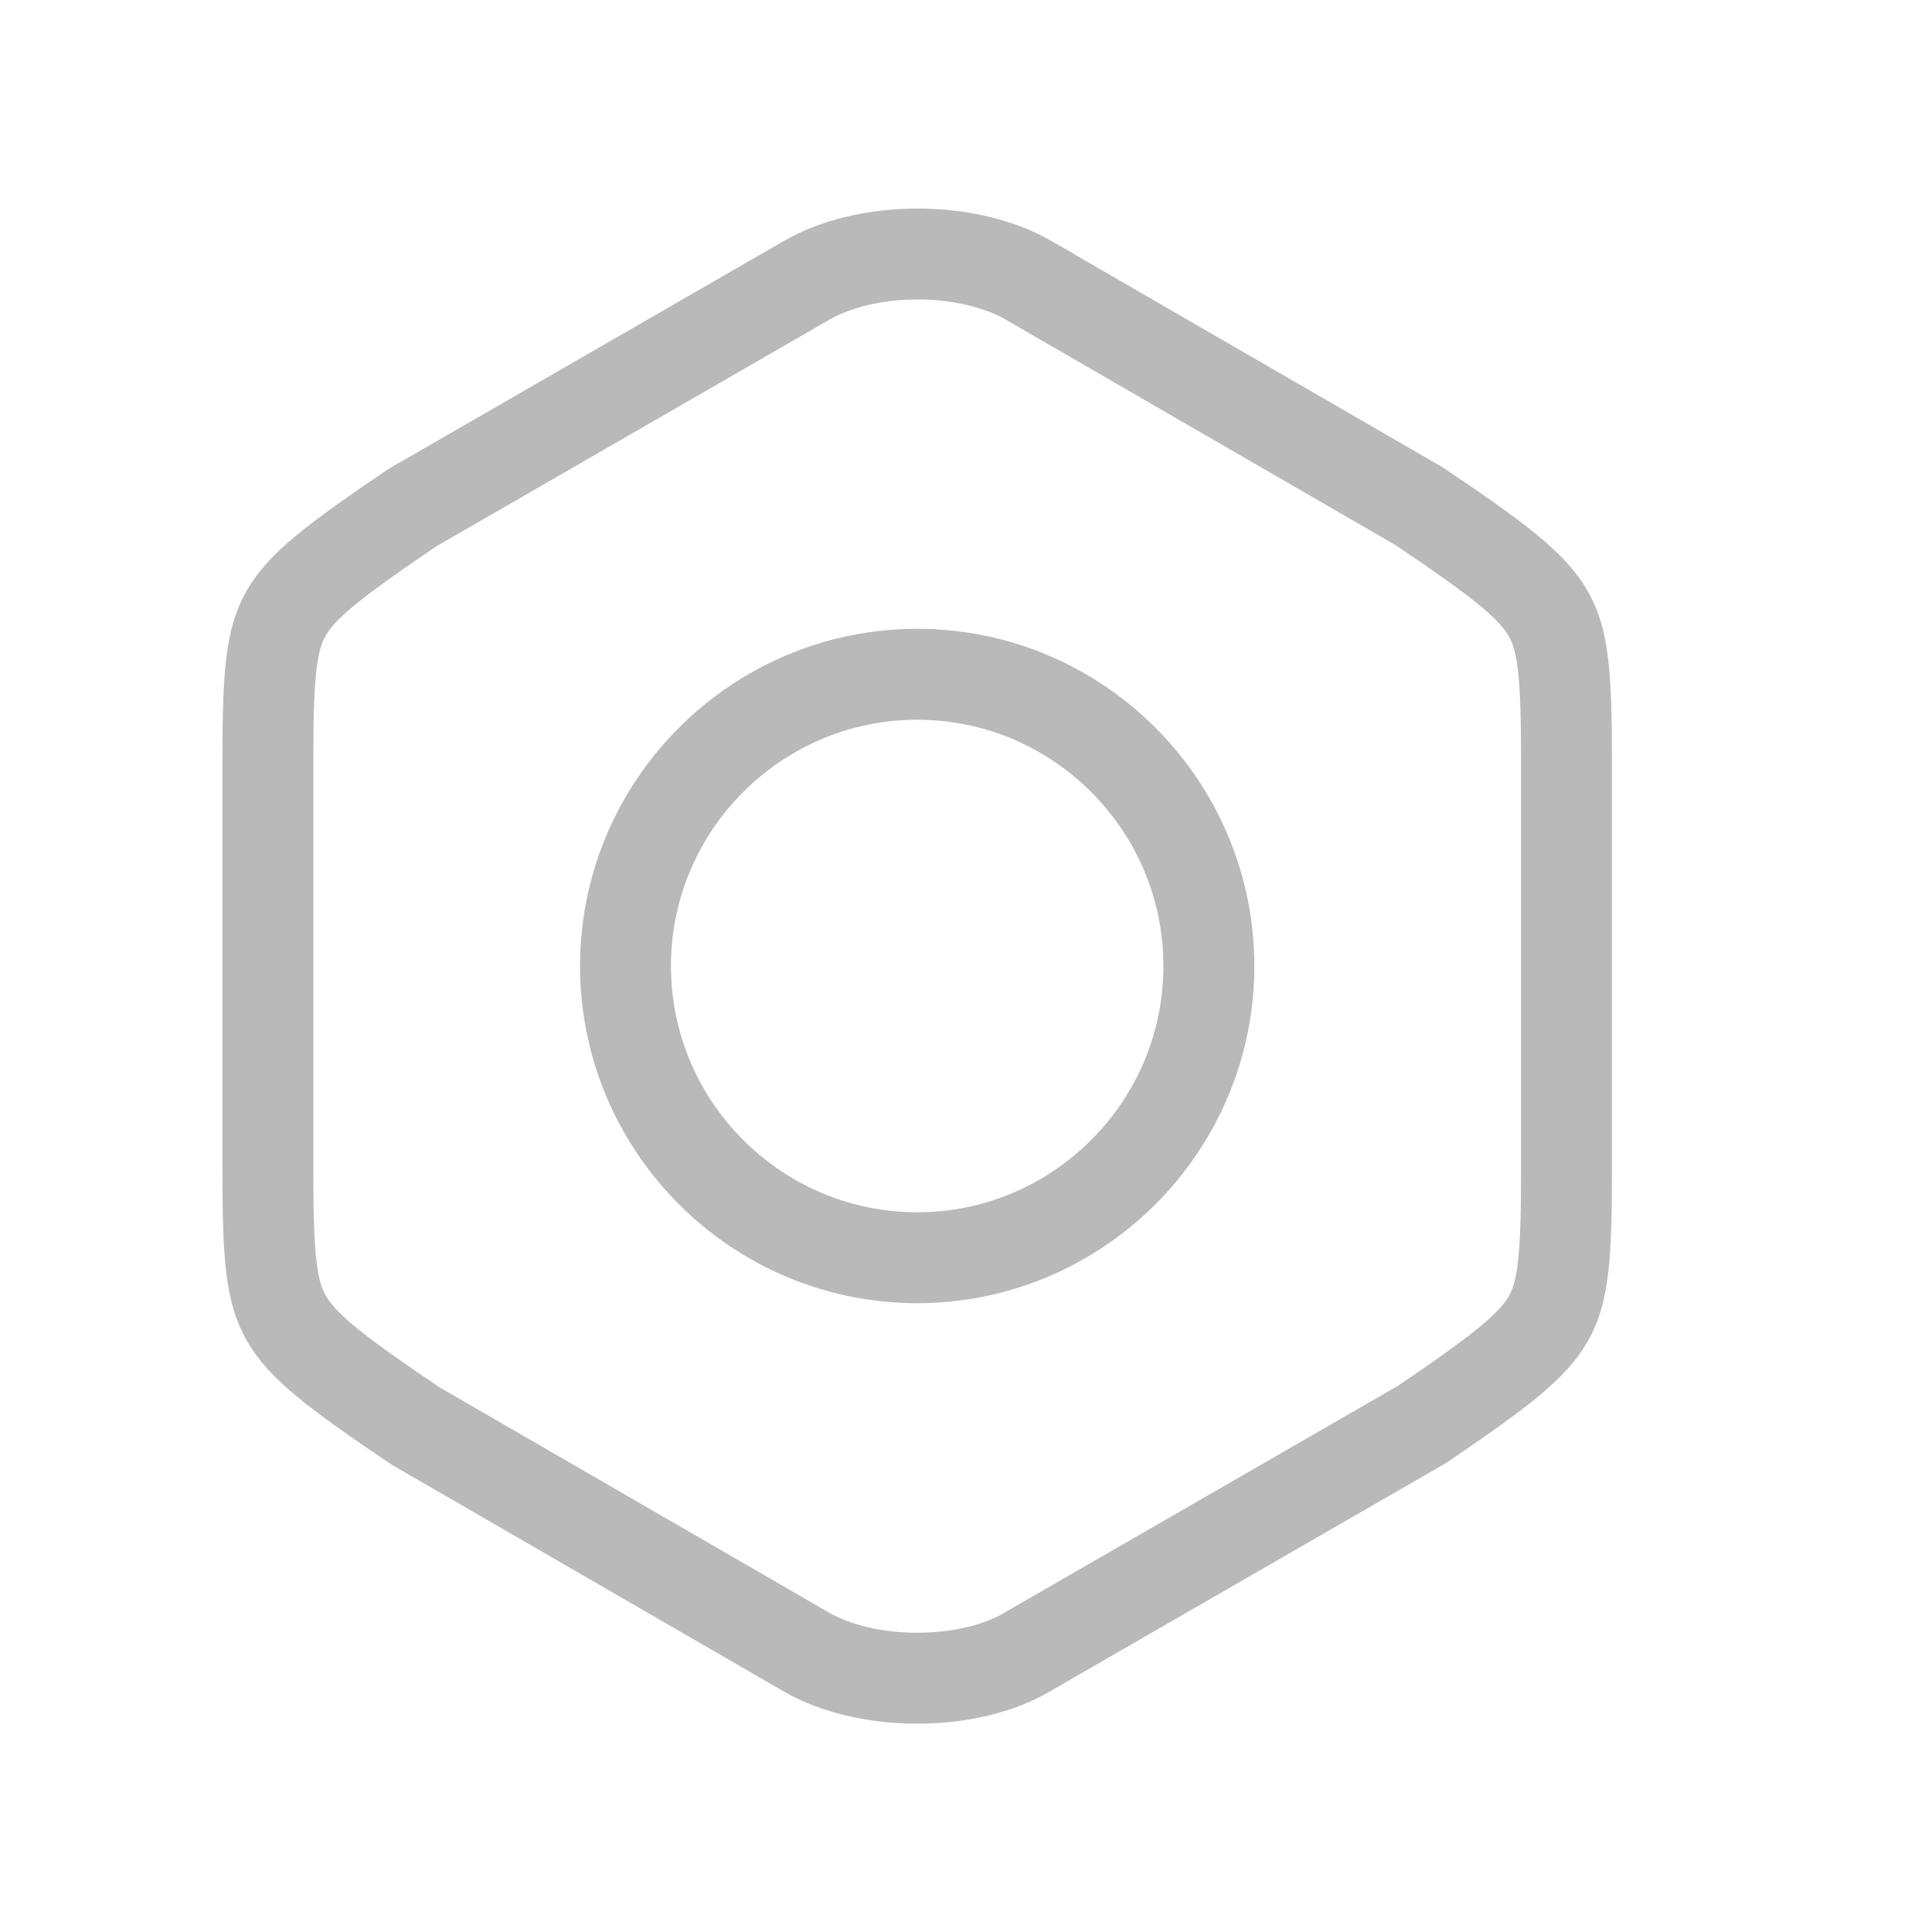
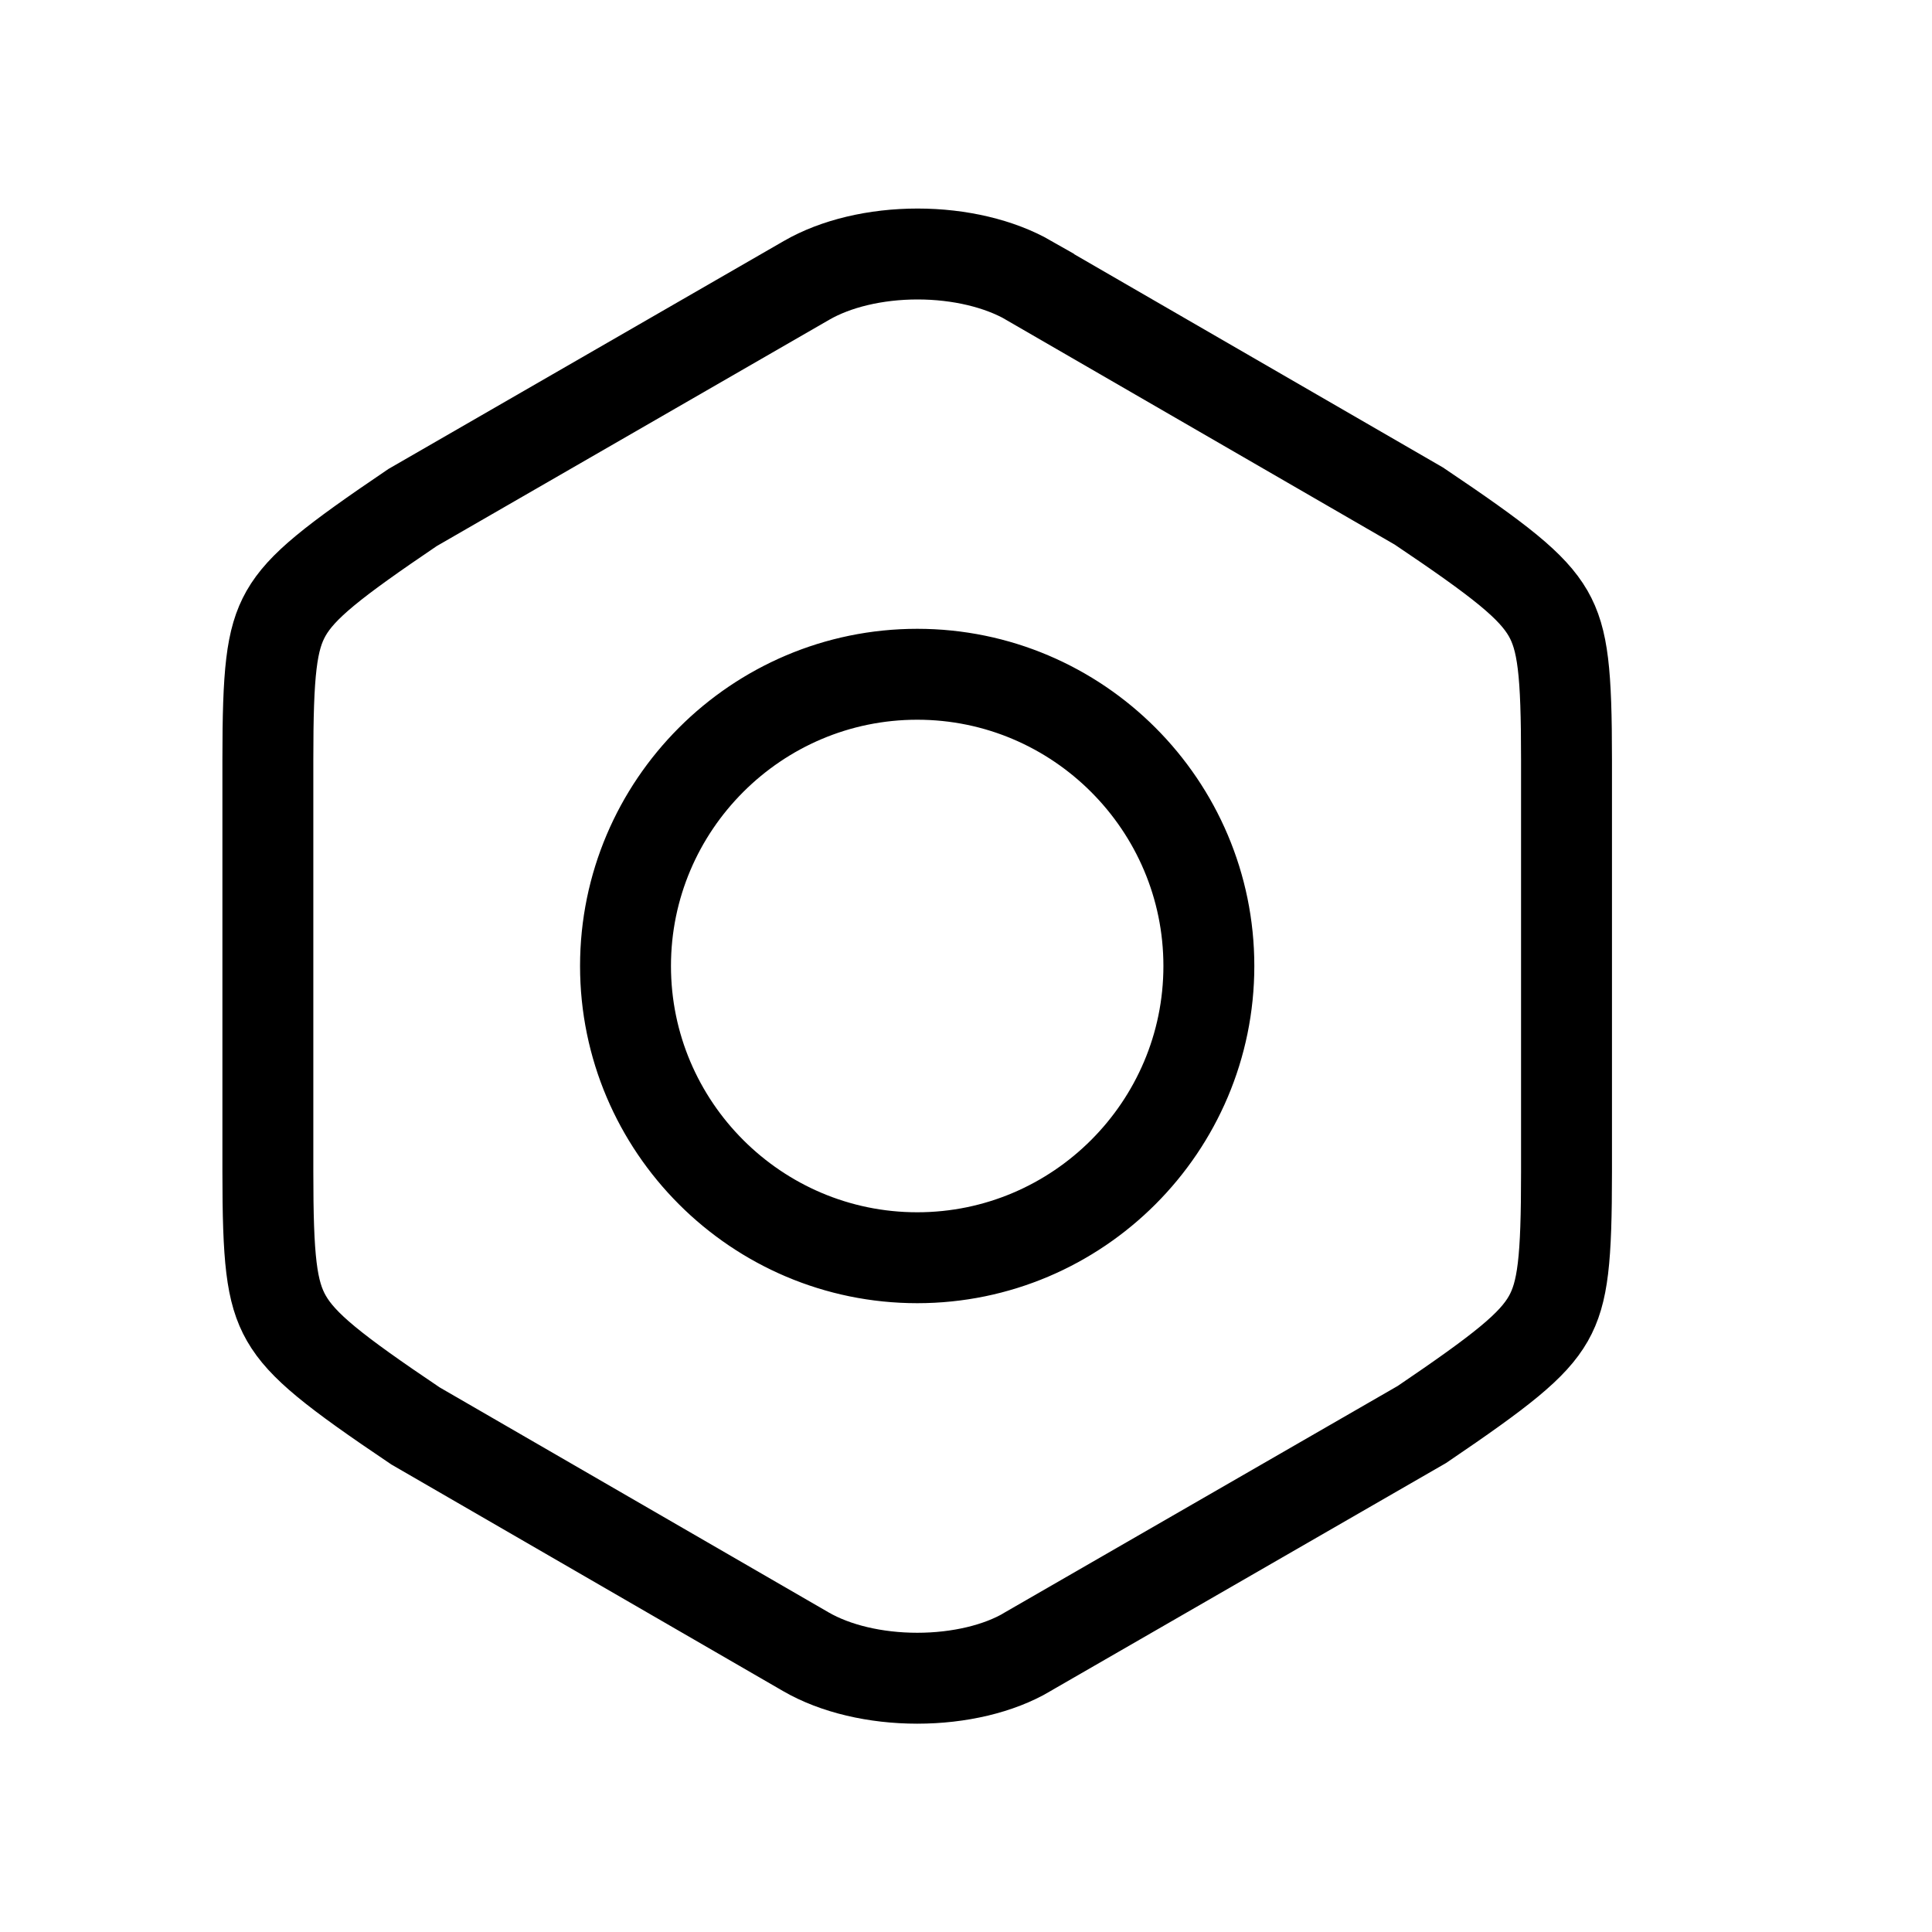
<svg xmlns="http://www.w3.org/2000/svg" width="17" height="17" viewBox="0 0 17 17" fill="none">
-   <path d="M7.091 14.534L7.091 14.534L3.656 12.547C2.937 12.063 2.659 11.842 2.52 11.6C2.387 11.368 2.357 11.075 2.357 10.307V6.687C2.357 5.918 2.387 5.626 2.517 5.397C2.653 5.159 2.924 4.944 3.63 4.466L7.097 2.467C7.353 2.319 7.704 2.235 8.074 2.235C8.443 2.235 8.794 2.319 9.051 2.466C9.051 2.466 9.051 2.467 9.051 2.467L12.485 4.453C13.205 4.937 13.482 5.156 13.622 5.397C13.754 5.627 13.784 5.918 13.784 6.687V10.313C13.784 11.082 13.754 11.374 13.624 11.603C13.488 11.841 13.217 12.056 12.512 12.534L9.044 14.533L9.044 14.533L9.04 14.536C8.79 14.684 8.439 14.767 8.071 14.767C7.703 14.767 7.35 14.684 7.091 14.534ZM5.504 8.5C5.504 9.914 6.656 11.067 8.071 11.067C9.485 11.067 10.637 9.914 10.637 8.5C10.637 7.086 9.485 5.933 8.071 5.933C6.656 5.933 5.504 7.086 5.504 8.5Z" stroke="#B9B9B9" stroke-width="0.8" />
+   <path d="M7.091 14.534L7.091 14.534L3.656 12.547C2.937 12.063 2.659 11.842 2.52 11.6C2.387 11.368 2.357 11.075 2.357 10.307V6.687C2.357 5.918 2.387 5.626 2.517 5.397C2.653 5.159 2.924 4.944 3.63 4.466L7.097 2.467C7.353 2.319 7.704 2.235 8.074 2.235C8.443 2.235 8.794 2.319 9.051 2.466C9.051 2.466 9.051 2.467 9.051 2.467L12.485 4.453C13.205 4.937 13.482 5.156 13.622 5.397C13.754 5.627 13.784 5.918 13.784 6.687V10.313C13.784 11.082 13.754 11.374 13.624 11.603C13.488 11.841 13.217 12.056 12.512 12.534L9.044 14.533L9.044 14.533L9.04 14.536C8.79 14.684 8.439 14.767 8.071 14.767C7.703 14.767 7.35 14.684 7.091 14.534ZM5.504 8.5C5.504 9.914 6.656 11.067 8.071 11.067C9.485 11.067 10.637 9.914 10.637 8.5C10.637 7.086 9.485 5.933 8.071 5.933C6.656 5.933 5.504 7.086 5.504 8.5Z" stroke="currentColor" stroke-width="0.8" />
</svg>
